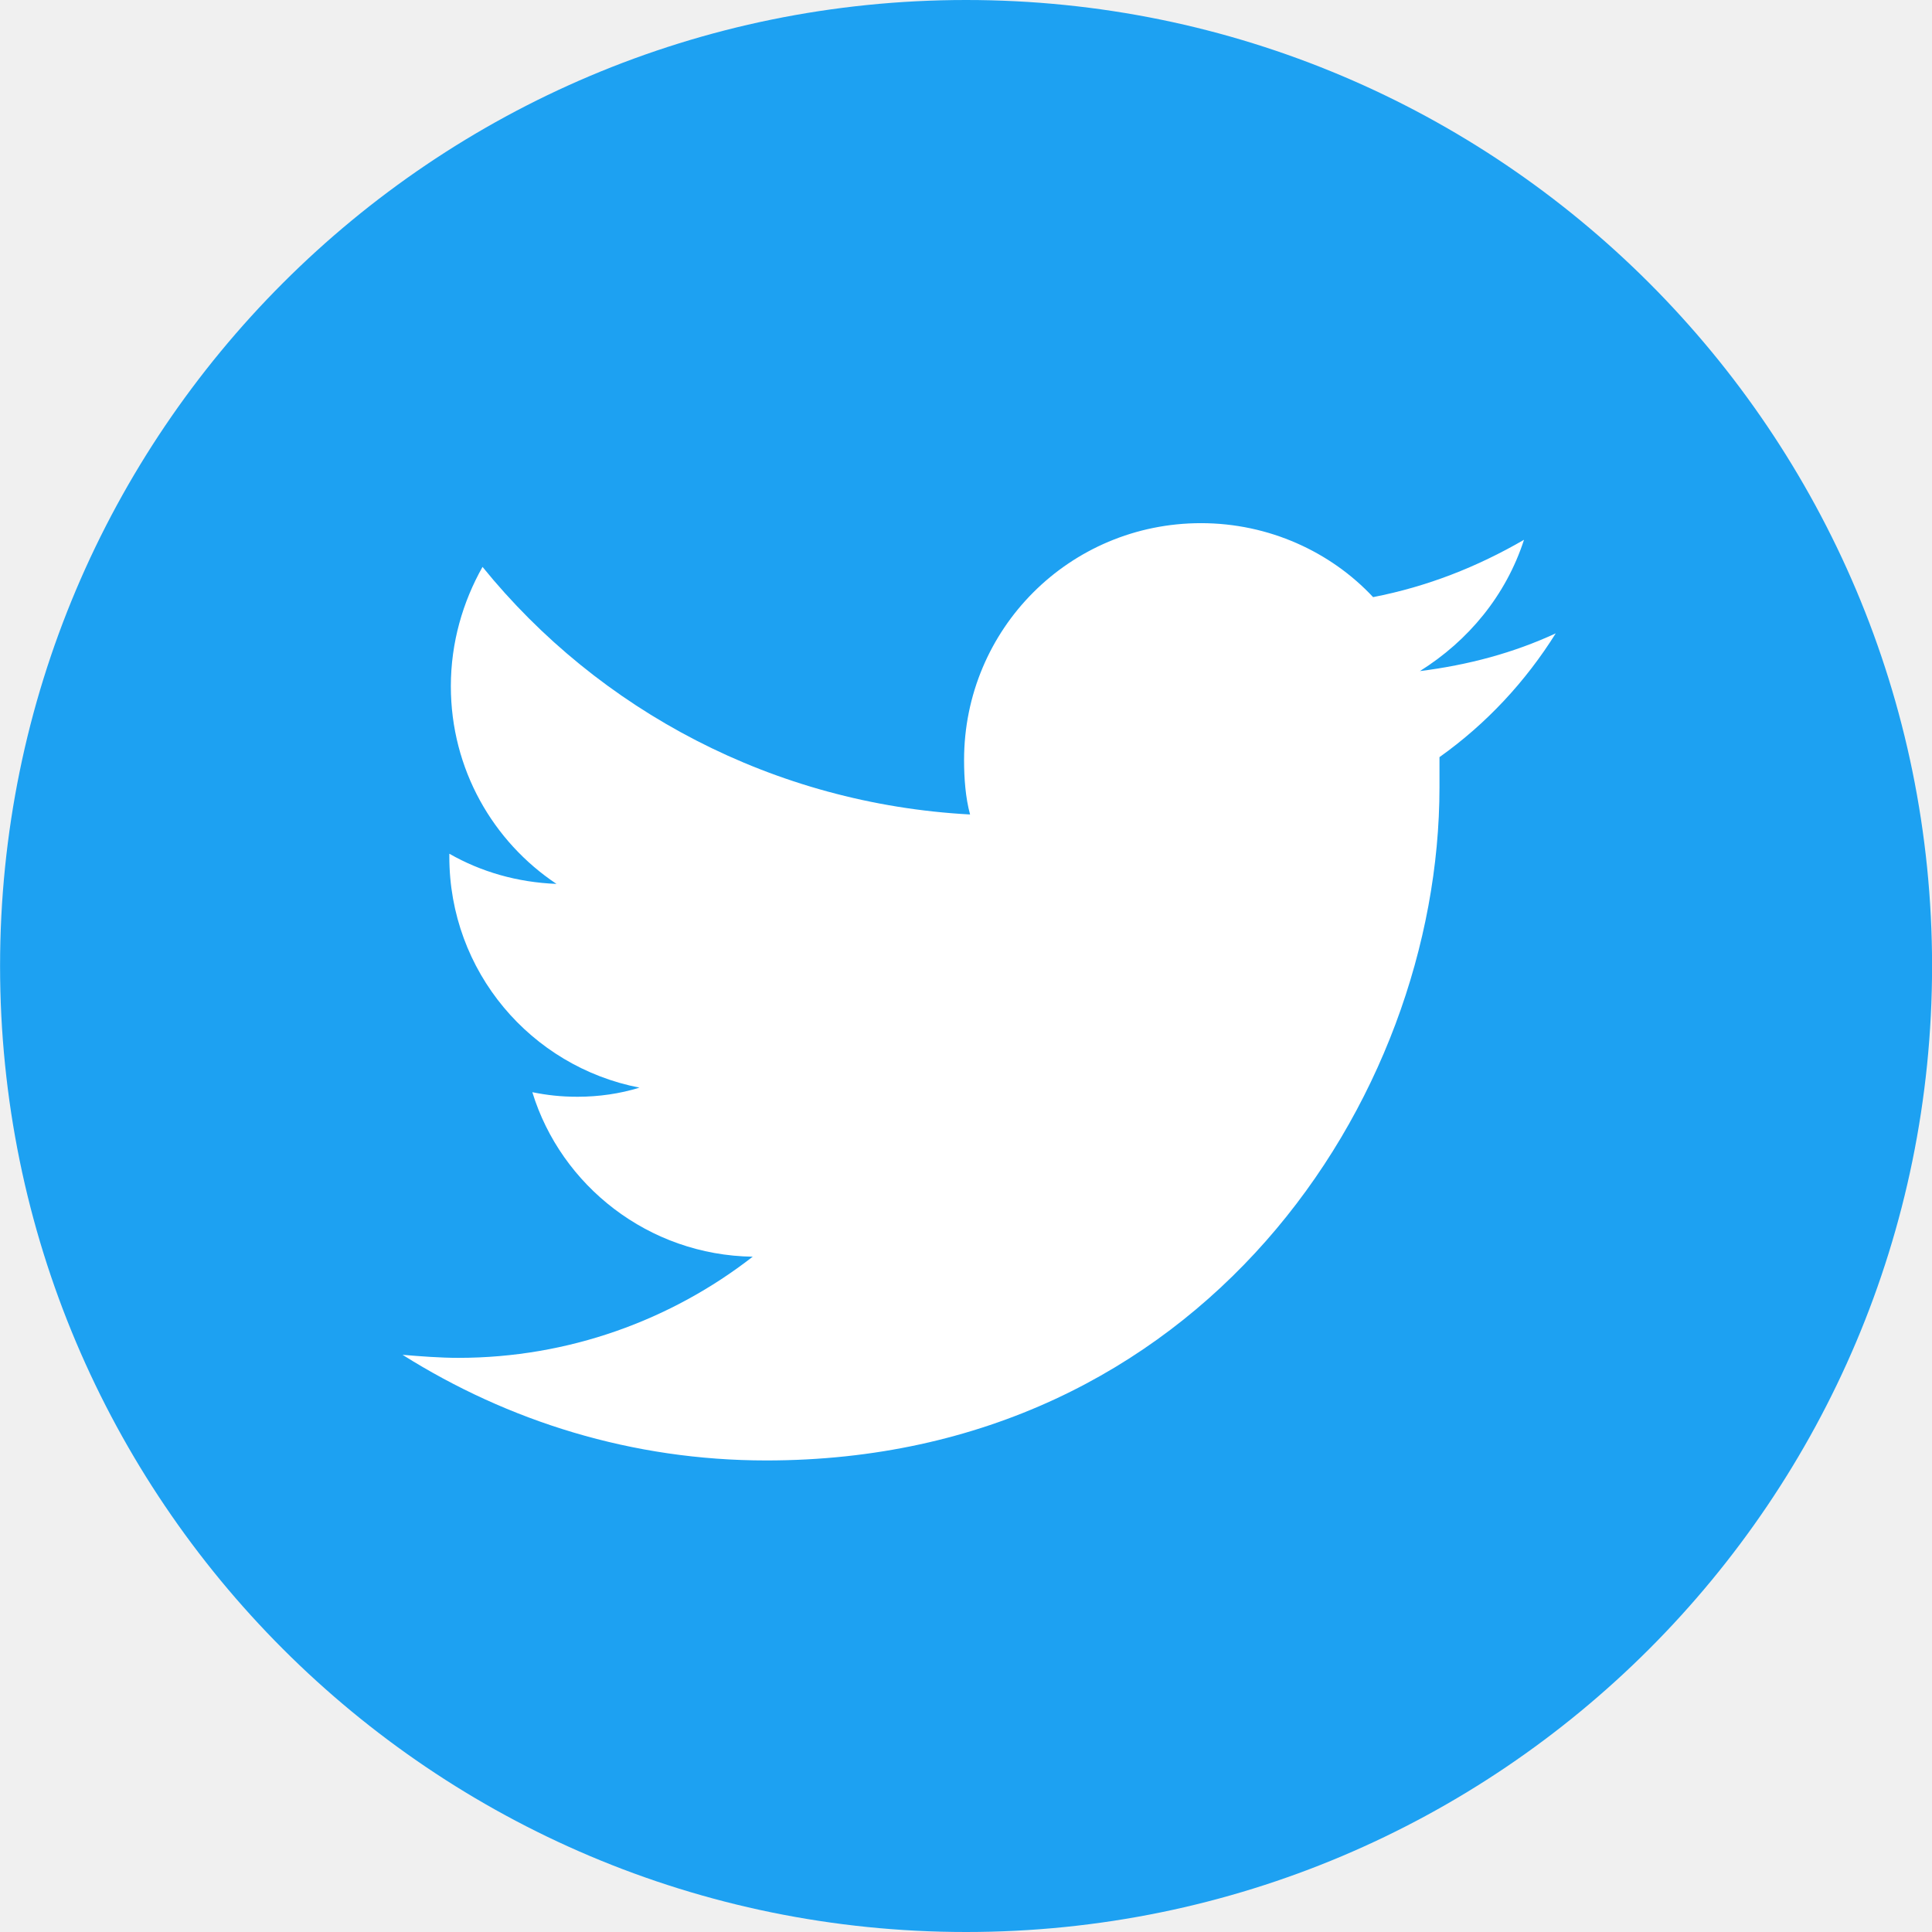
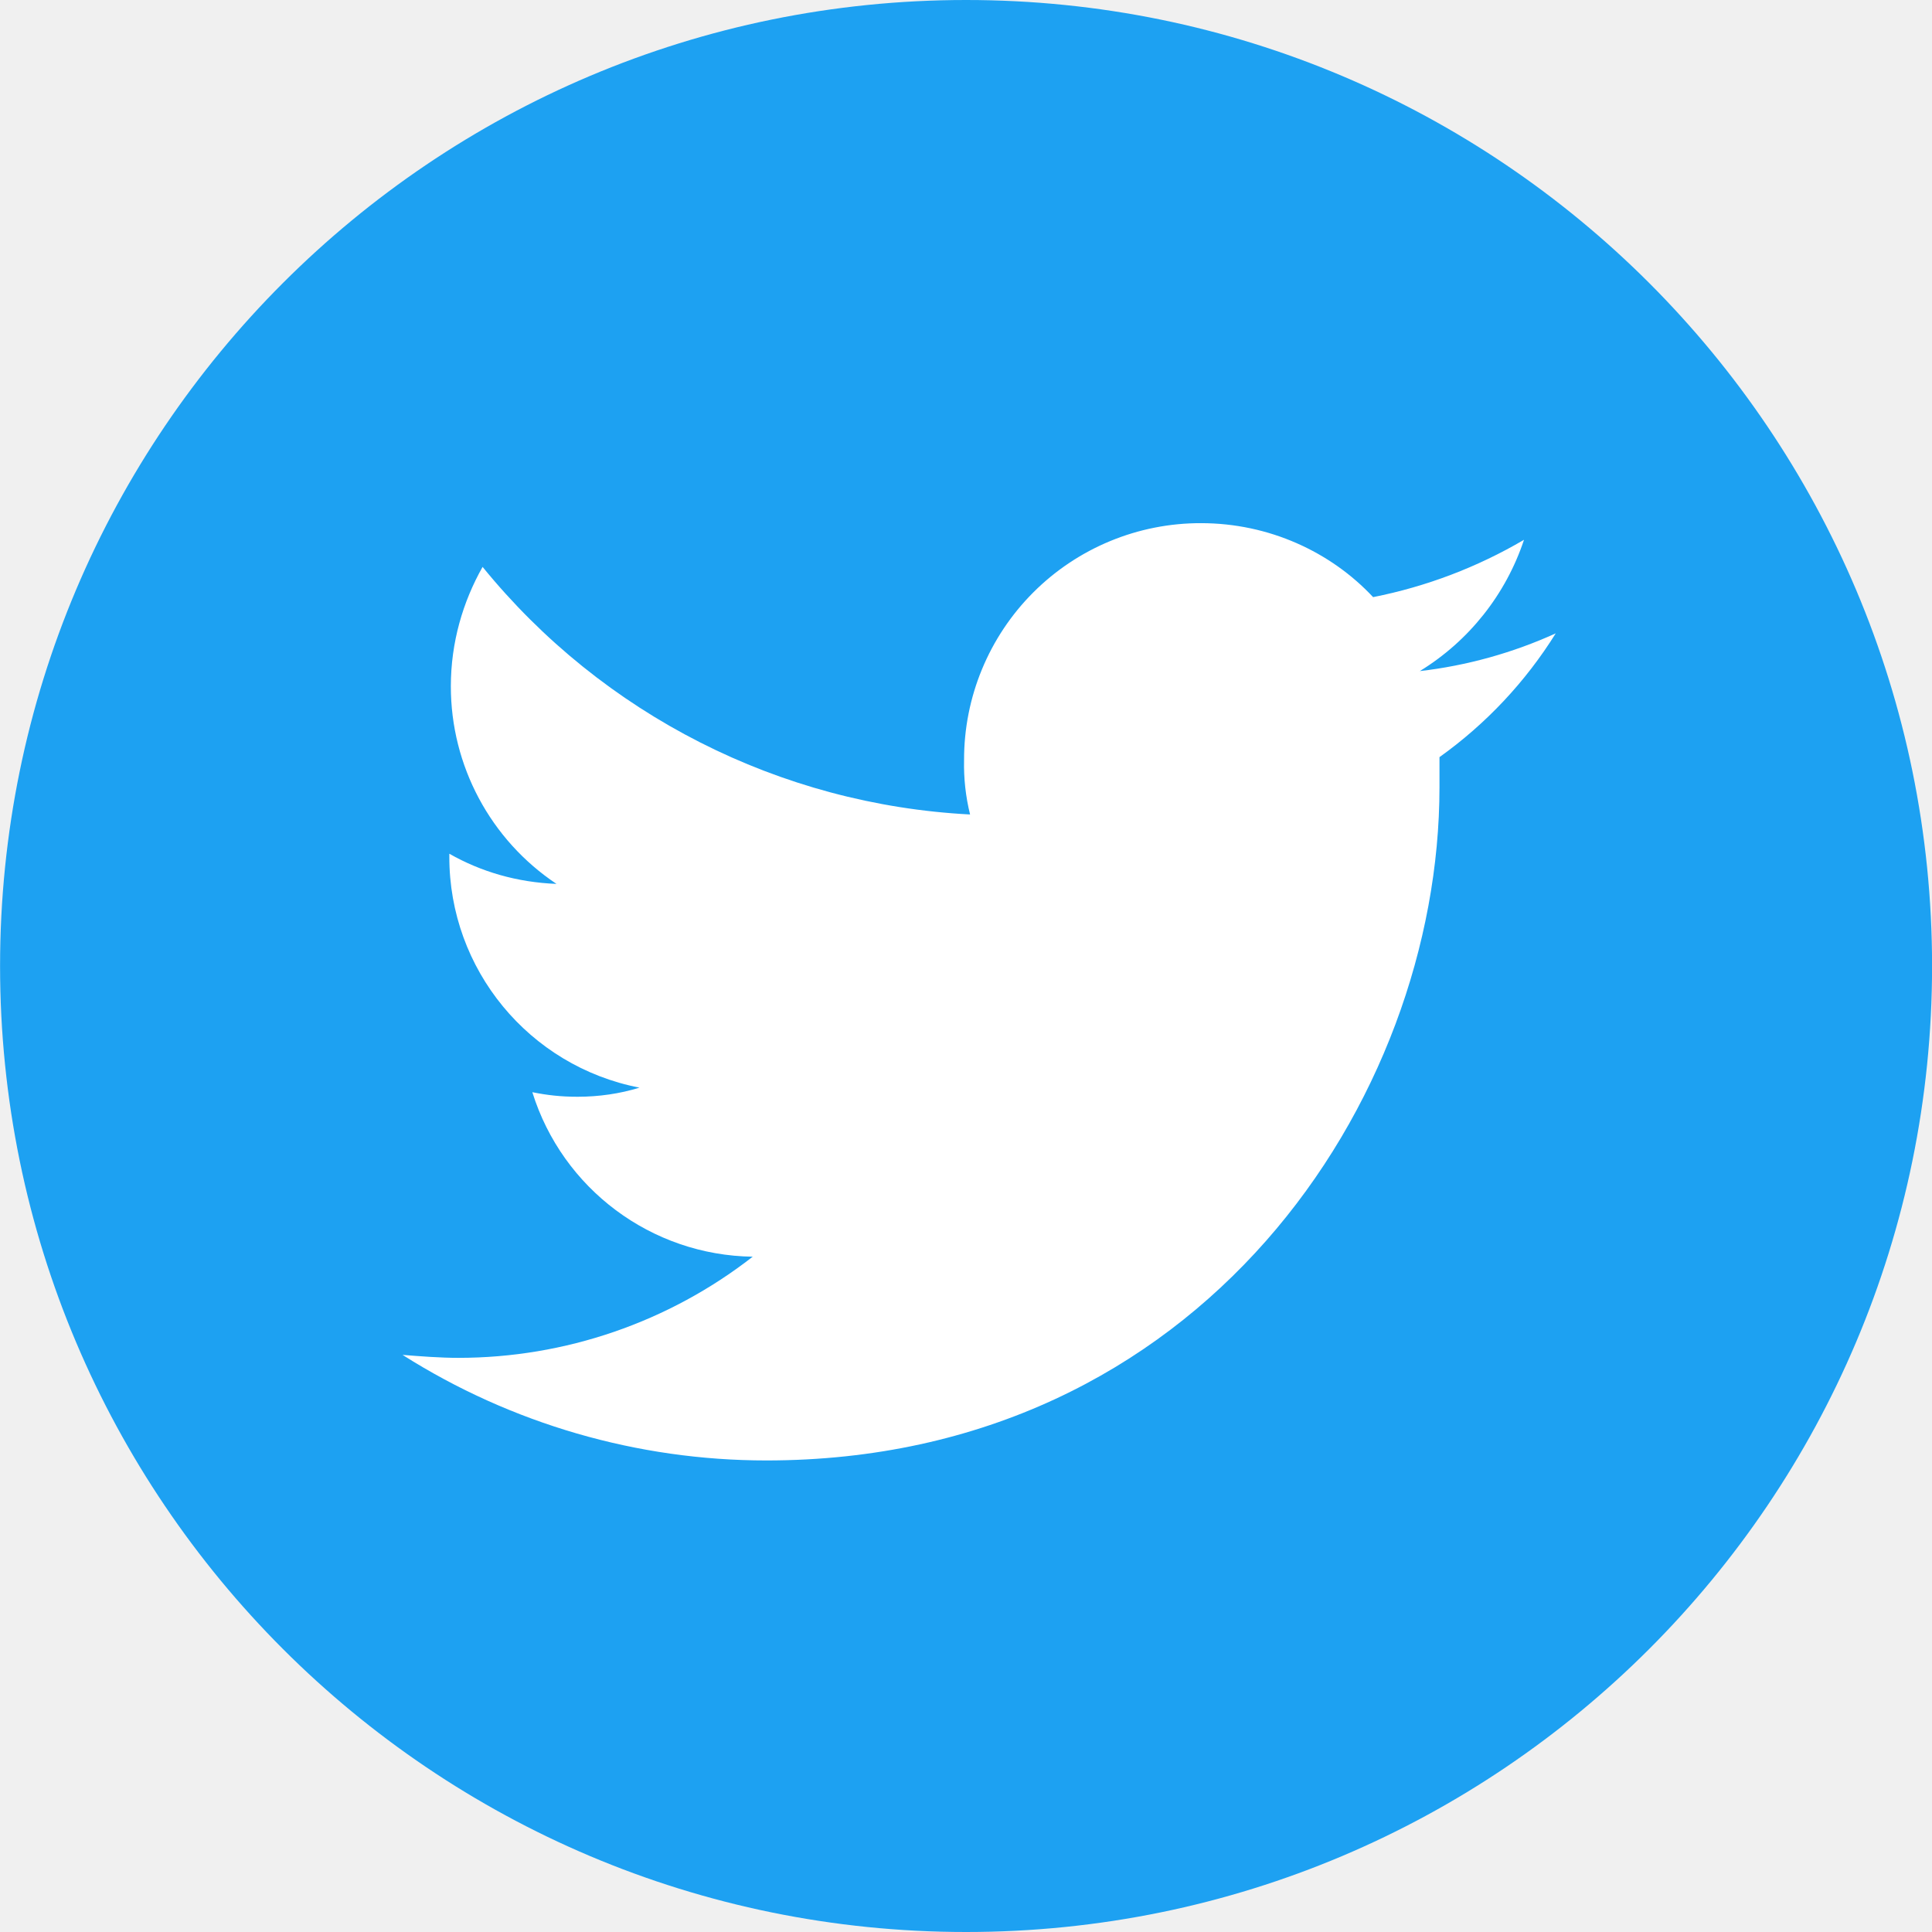
- <svg xmlns="http://www.w3.org/2000/svg" width="28" height="28" viewBox="0 0 28 28" fill="none">
-   <rect x="0.001" width="28" height="28" rx="14" fill="#1DA1F2" />
-   <path d="M20.862 10.973C20.862 11.126 20.862 11.279 20.862 11.41C20.862 15.938 17.406 21.166 11.106 21.166C9.159 21.166 7.365 20.598 5.834 19.635C6.096 19.657 6.381 19.679 6.643 19.679C8.24 19.679 9.728 19.132 10.909 18.213C9.4 18.191 8.131 17.185 7.715 15.829C7.934 15.873 8.131 15.895 8.371 15.895C8.678 15.895 8.984 15.851 9.268 15.763C7.693 15.457 6.512 14.079 6.512 12.416C6.512 12.395 6.512 12.395 6.512 12.373C6.971 12.635 7.496 12.788 8.065 12.81C7.146 12.198 6.534 11.148 6.534 9.945C6.534 9.31 6.709 8.72 6.993 8.216C8.678 10.294 11.215 11.651 14.059 11.804C13.993 11.563 13.972 11.279 13.972 11.016C13.972 9.113 15.503 7.582 17.406 7.582C18.39 7.582 19.287 7.998 19.9 8.654C20.687 8.501 21.409 8.216 22.087 7.823C21.825 8.632 21.278 9.288 20.578 9.726C21.278 9.638 21.934 9.463 22.547 9.179C22.109 9.879 21.54 10.491 20.862 10.973Z" fill="white" />
+ <svg xmlns="http://www.w3.org/2000/svg" width="28" height="28" fill="none">
+   <rect width="28" height="28" x=".001" fill="#1DA1F2" rx="14" />
+   <path fill="#fff" d="M20.862 10.973v.437c0 4.528-3.456 9.756-9.756 9.756a9.85 9.85 0 0 1-5.272-1.53c.262.021.547.043.81.043a6.94 6.94 0 0 0 4.265-1.466 3.395 3.395 0 0 1-3.194-2.384c.219.044.416.066.656.066.307 0 .613-.044.897-.132a3.405 3.405 0 0 1-2.756-3.347v-.043c.46.262.984.415 1.553.437a3.44 3.44 0 0 1-1.531-2.865c0-.635.175-1.225.46-1.729a9.76 9.76 0 0 0 7.065 3.588 3 3 0 0 1-.087-.788 3.426 3.426 0 0 1 3.434-3.434c.984 0 1.881.416 2.494 1.072a7 7 0 0 0 2.187-.831 3.54 3.54 0 0 1-1.51 1.903 6.6 6.6 0 0 0 1.97-.547 6.3 6.3 0 0 1-1.685 1.794" />
</svg>
